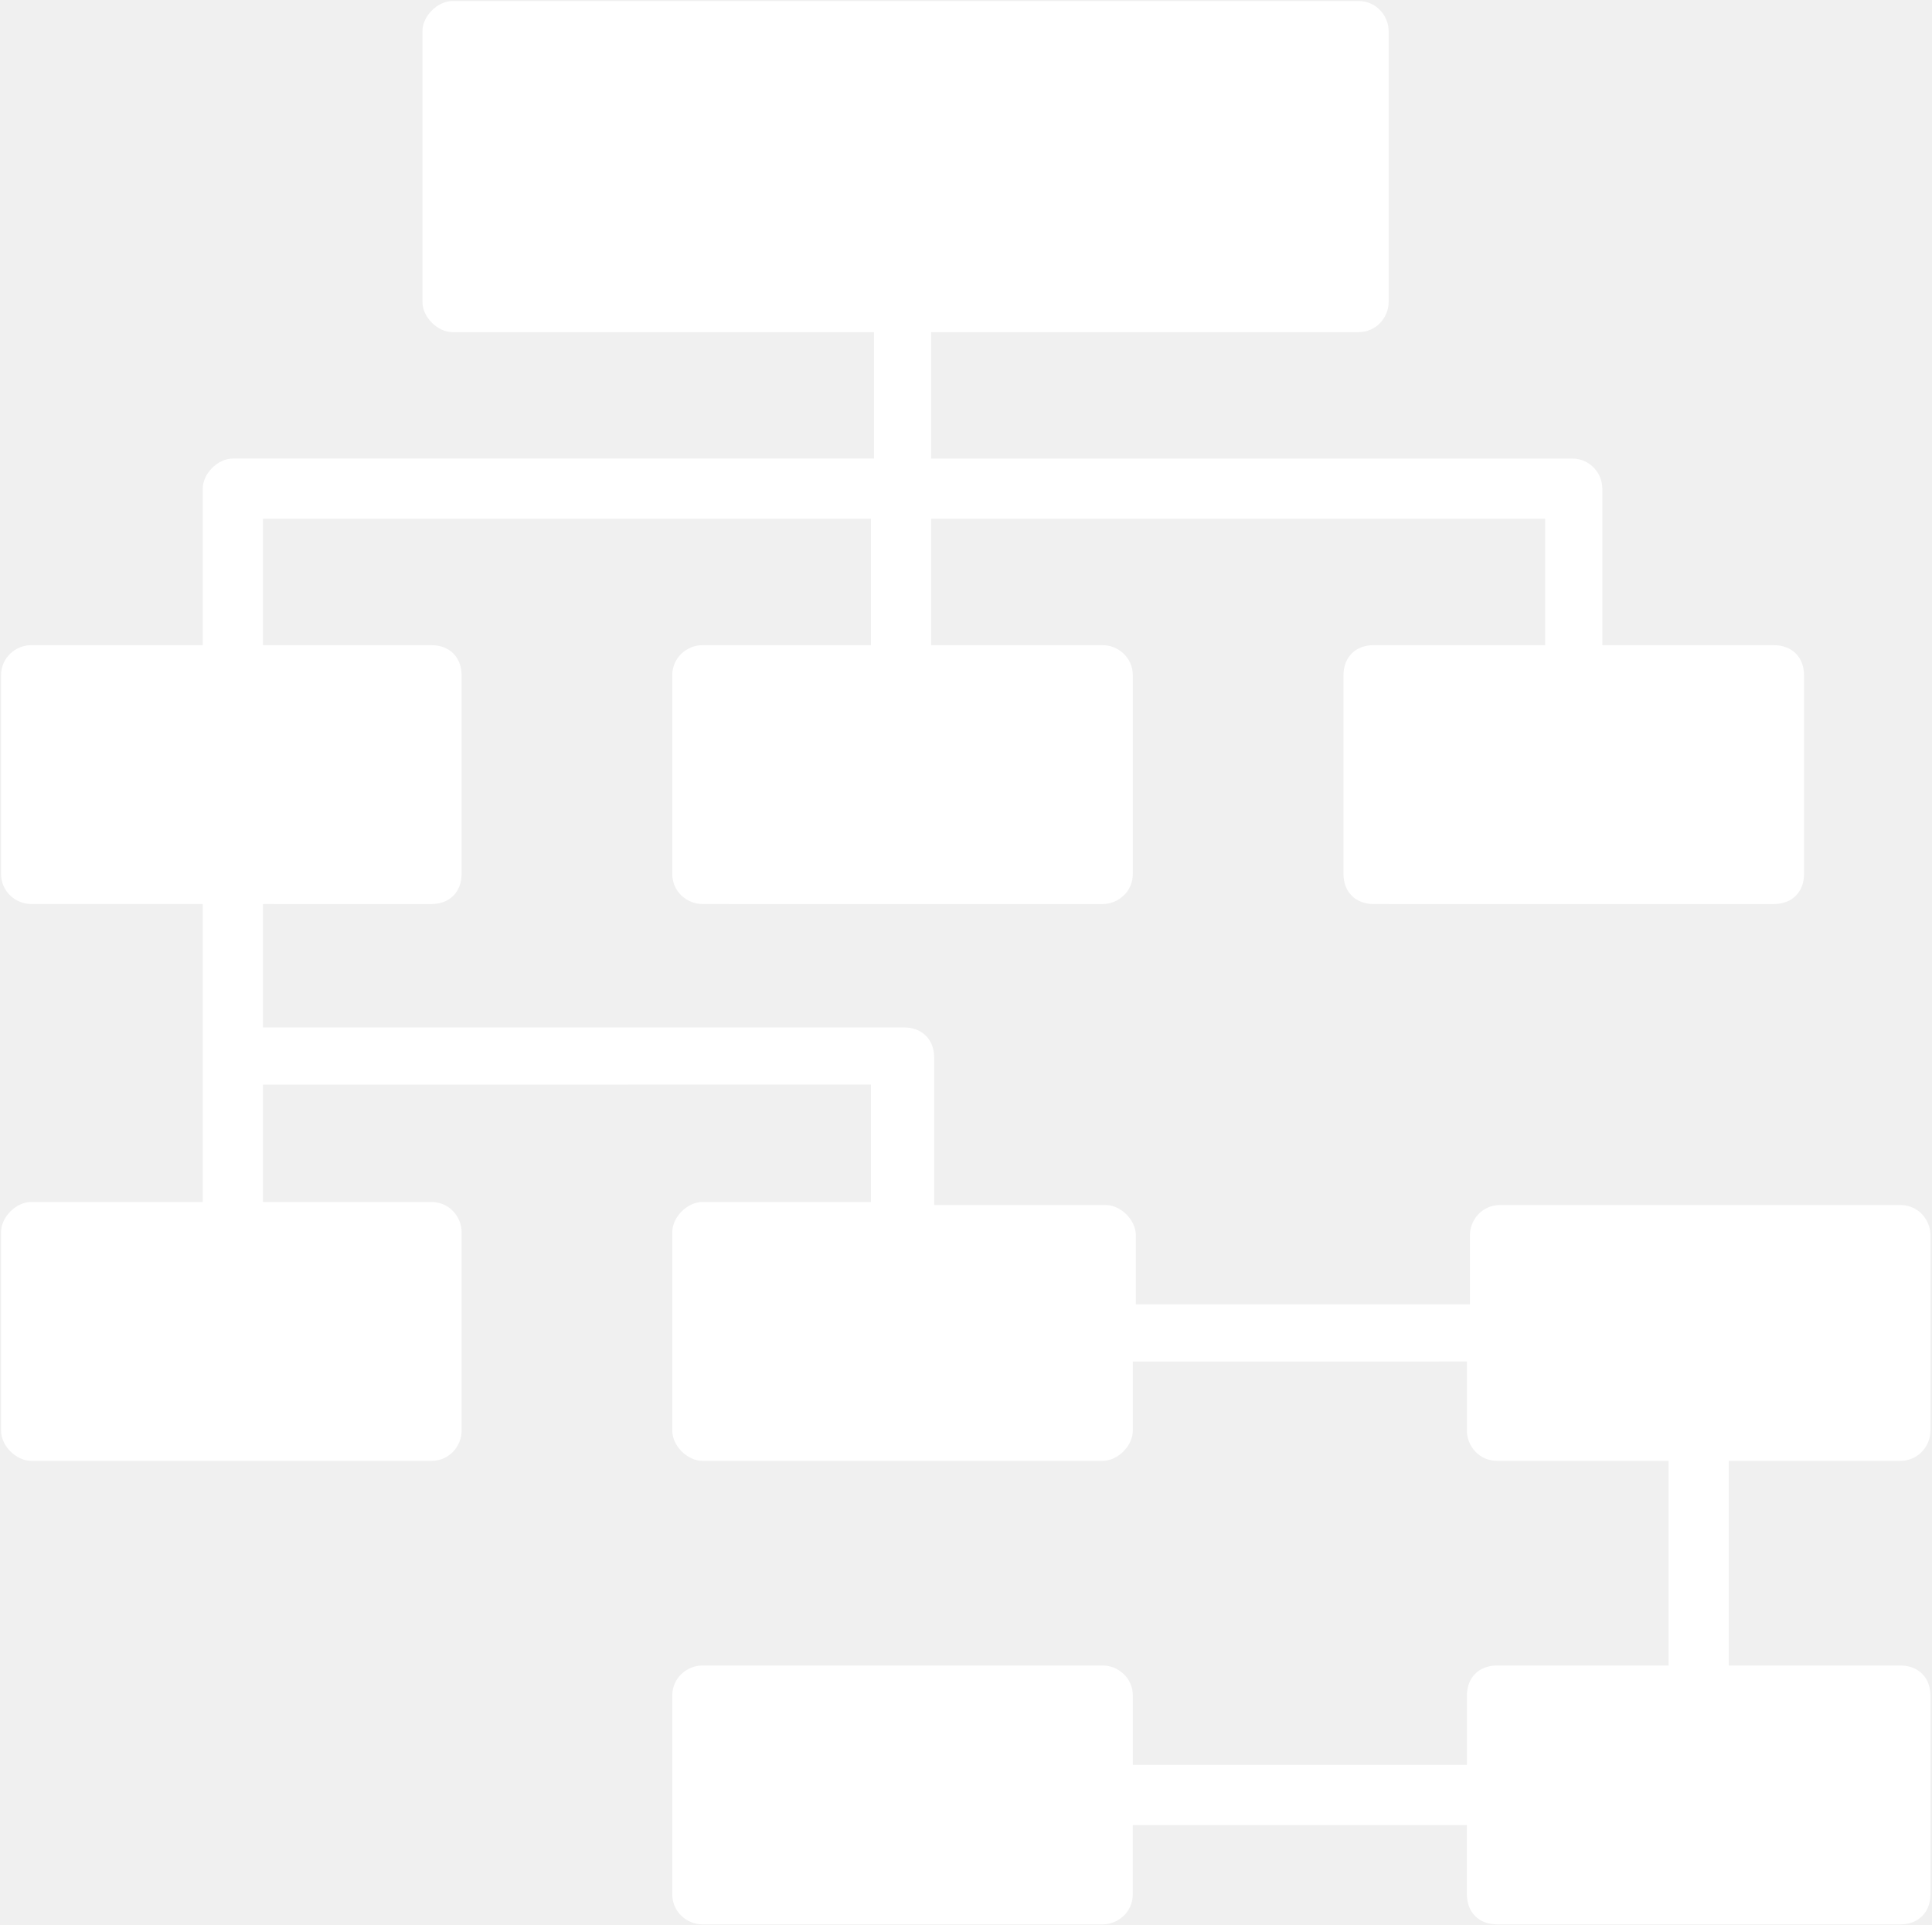
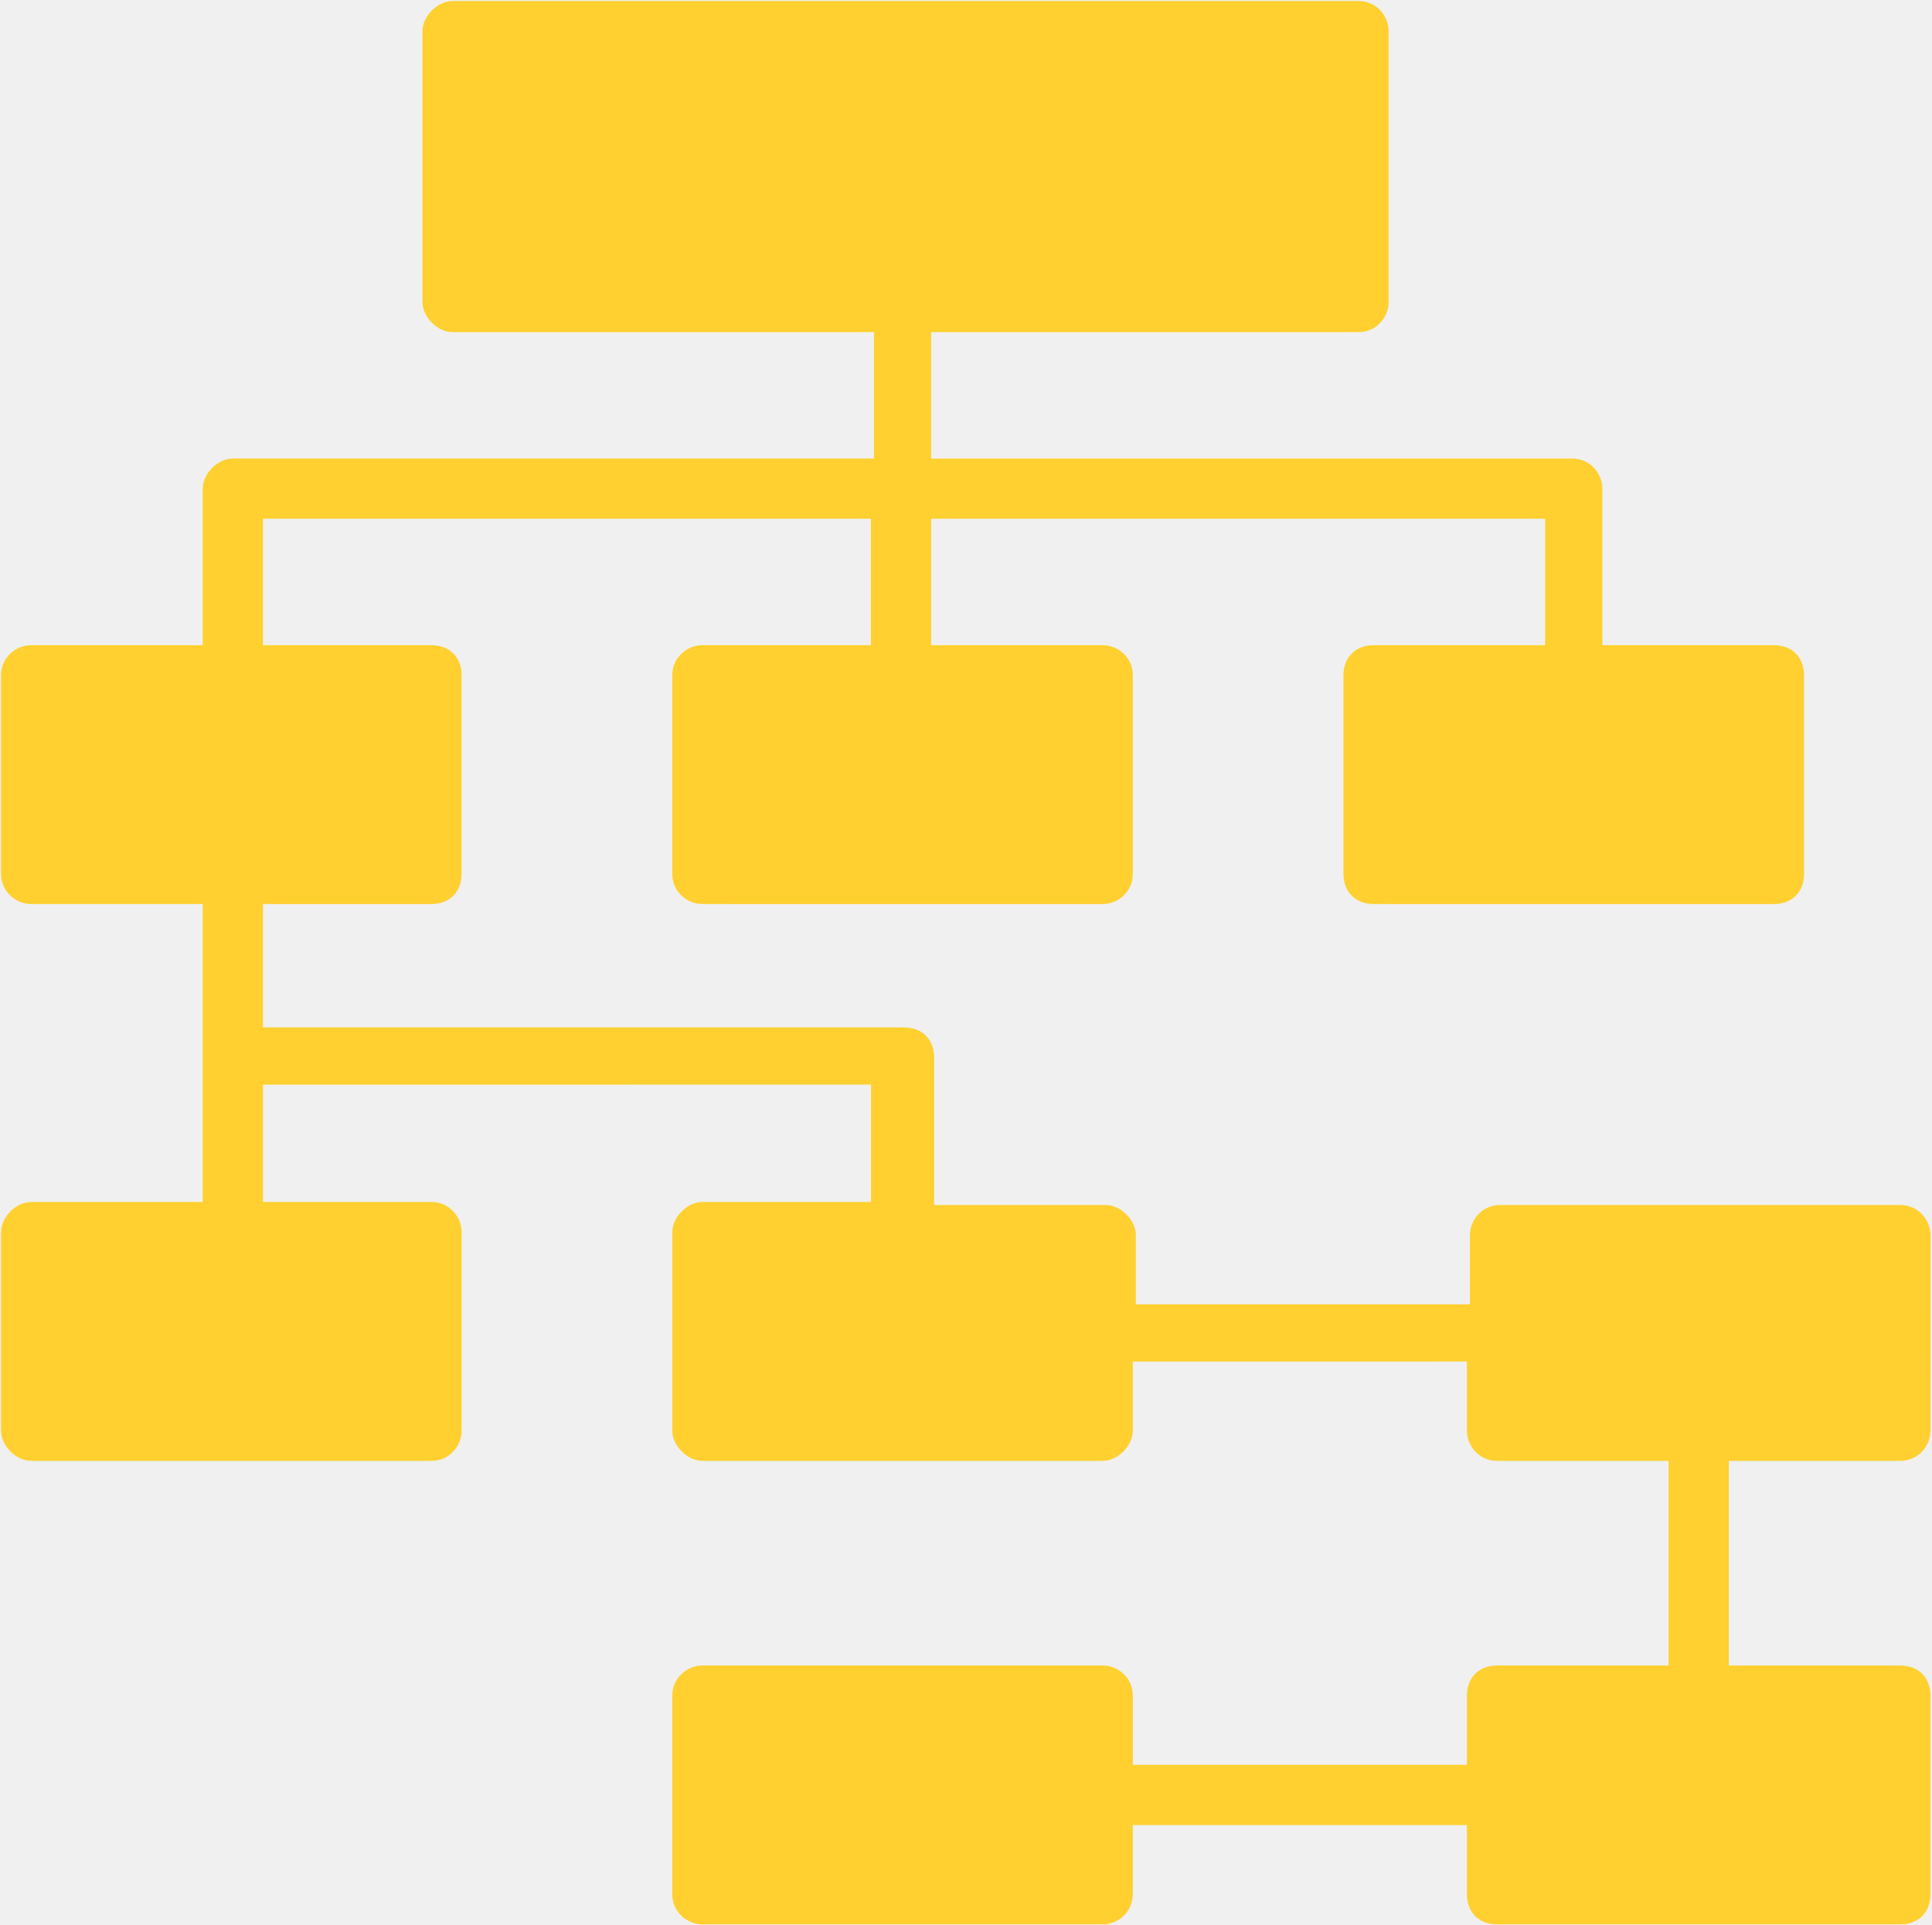
<svg xmlns="http://www.w3.org/2000/svg" width="553" height="551" viewBox="0 0 553 551" fill="none">
-   <path d="M494.828 418.15V476.736H543.937C549.105 476.736 552.554 480.181 552.554 485.353V542.216C552.554 547.384 549.109 550.833 543.937 550.833L428.487 550.829C423.319 550.829 419.87 547.384 419.87 542.212V522.396H324.241V542.212C324.241 547.38 319.932 550.829 315.624 550.829H201.044C196.735 550.829 192.427 547.384 192.427 542.212V485.349C192.427 480.181 196.735 476.732 201.044 476.732H315.634C319.942 476.732 324.251 480.177 324.251 485.349V505.165H419.88V485.349C419.88 480.181 423.325 476.732 428.497 476.732H477.606L477.602 418.15H428.493C423.325 418.15 419.876 413.842 419.876 409.533V389.717L324.247 389.721V409.537C324.247 413.845 319.938 418.154 315.63 418.154L201.05 418.15C196.741 418.15 192.433 413.842 192.433 409.533V352.67C192.433 348.361 196.741 344.053 201.05 344.053H249.296V310.451L75.266 310.459V344.061H123.512C128.68 344.061 132.129 348.369 132.129 352.678V409.537C132.129 413.845 128.684 418.154 123.512 418.154L8.922 418.15C4.613 418.15 0.305 413.841 0.305 409.533V352.67C0.305 348.361 4.613 344.053 8.922 344.053H58.031V258.76L8.922 258.767C4.613 258.767 0.305 255.322 0.305 250.15V193.287C0.305 188.119 4.613 184.67 8.922 184.67H58.031V139.869C58.031 135.56 62.34 131.252 66.648 131.252H250.158V95.068H129.538C125.229 95.068 120.921 90.759 120.921 86.451V8.912C120.921 4.603 125.229 0.294 129.538 0.294H388.858C394.026 0.294 397.475 4.603 397.475 8.912V86.451C397.475 90.759 394.03 95.068 388.858 95.068L266.518 95.076V131.26H450.028C455.196 131.26 458.645 135.568 458.645 139.877V184.678H507.754C512.922 184.678 516.371 188.123 516.371 193.295V250.158C516.371 255.326 512.926 258.775 507.754 258.775L393.164 258.767C387.996 258.767 384.547 255.322 384.547 250.15V193.287C384.547 188.119 387.992 184.67 393.164 184.67H442.273V148.486L266.523 148.49V184.674H315.632C319.941 184.674 324.249 188.119 324.249 193.291V250.154C324.249 255.322 319.941 258.771 315.632 258.771L201.042 258.767C196.734 258.767 192.425 255.322 192.425 250.15V193.287C192.425 188.119 196.734 184.67 201.042 184.67H249.288V148.486L75.258 148.49V184.674H123.504C128.672 184.674 132.121 188.119 132.121 193.291V250.154C132.121 255.322 128.676 258.771 123.504 258.771L75.258 258.767V294.091H258.768C263.936 294.091 267.385 297.537 267.385 302.709V344.924H316.495C320.803 344.924 325.112 349.232 325.112 353.541V373.357H420.741V353.541C420.741 349.232 424.186 344.924 429.358 344.924H543.948C549.116 344.924 552.565 349.232 552.565 353.541L552.557 409.537C552.557 413.845 549.112 418.154 543.94 418.154L494.828 418.15Z" fill="white" />
+   <path d="M494.828 418.15V476.736H543.937C549.105 476.736 552.554 480.181 552.554 485.353V542.216C552.554 547.384 549.109 550.833 543.937 550.833L428.487 550.829C423.319 550.829 419.87 547.384 419.87 542.212V522.396H324.241V542.212C324.241 547.38 319.932 550.829 315.624 550.829H201.044C196.735 550.829 192.427 547.384 192.427 542.212V485.349C192.427 480.181 196.735 476.732 201.044 476.732H315.634C319.942 476.732 324.251 480.177 324.251 485.349V505.165H419.88V485.349C419.88 480.181 423.325 476.732 428.497 476.732H477.606L477.602 418.15H428.493C423.325 418.15 419.876 413.842 419.876 409.533V389.717L324.247 389.721V409.537C324.247 413.845 319.938 418.154 315.63 418.154L201.05 418.15C196.741 418.15 192.433 413.842 192.433 409.533V352.67C192.433 348.361 196.741 344.053 201.05 344.053H249.296V310.451L75.266 310.459V344.061H123.512C128.68 344.061 132.129 348.369 132.129 352.678V409.537C132.129 413.845 128.684 418.154 123.512 418.154L8.922 418.15C4.613 418.15 0.305 413.841 0.305 409.533V352.67C0.305 348.361 4.613 344.053 8.922 344.053H58.031V258.76L8.922 258.767C4.613 258.767 0.305 255.322 0.305 250.15V193.287C0.305 188.119 4.613 184.67 8.922 184.67H58.031V139.869C58.031 135.56 62.34 131.252 66.648 131.252H250.158V95.068H129.538C125.229 95.068 120.921 90.759 120.921 86.451V8.912C120.921 4.603 125.229 0.294 129.538 0.294H388.858C394.026 0.294 397.475 4.603 397.475 8.912V86.451C397.475 90.759 394.03 95.068 388.858 95.068L266.518 95.076V131.26H450.028C455.196 131.26 458.645 135.568 458.645 139.877V184.678H507.754C512.922 184.678 516.371 188.123 516.371 193.295V250.158C516.371 255.326 512.926 258.775 507.754 258.775L393.164 258.767C387.996 258.767 384.547 255.322 384.547 250.15V193.287C384.547 188.119 387.992 184.67 393.164 184.67H442.273V148.486L266.523 148.49V184.674H315.632C319.941 184.674 324.249 188.119 324.249 193.291V250.154C324.249 255.322 319.941 258.771 315.632 258.771L201.042 258.767C196.734 258.767 192.425 255.322 192.425 250.15V193.287C192.425 188.119 196.734 184.67 201.042 184.67H249.288V148.486L75.258 148.49V184.674H123.504C128.672 184.674 132.121 188.119 132.121 193.291V250.154C132.121 255.322 128.676 258.771 123.504 258.771L75.258 258.767V294.091H258.768C263.936 294.091 267.385 297.537 267.385 302.709V344.924H316.495C320.803 344.924 325.112 349.232 325.112 353.541V373.357H420.741V353.541C420.741 349.232 424.186 344.924 429.358 344.924H543.948C549.116 344.924 552.565 349.232 552.565 353.541L552.557 409.537C552.557 413.845 549.112 418.154 543.94 418.154L494.828 418.15Z" fill="#FFD02F" />
</svg>
